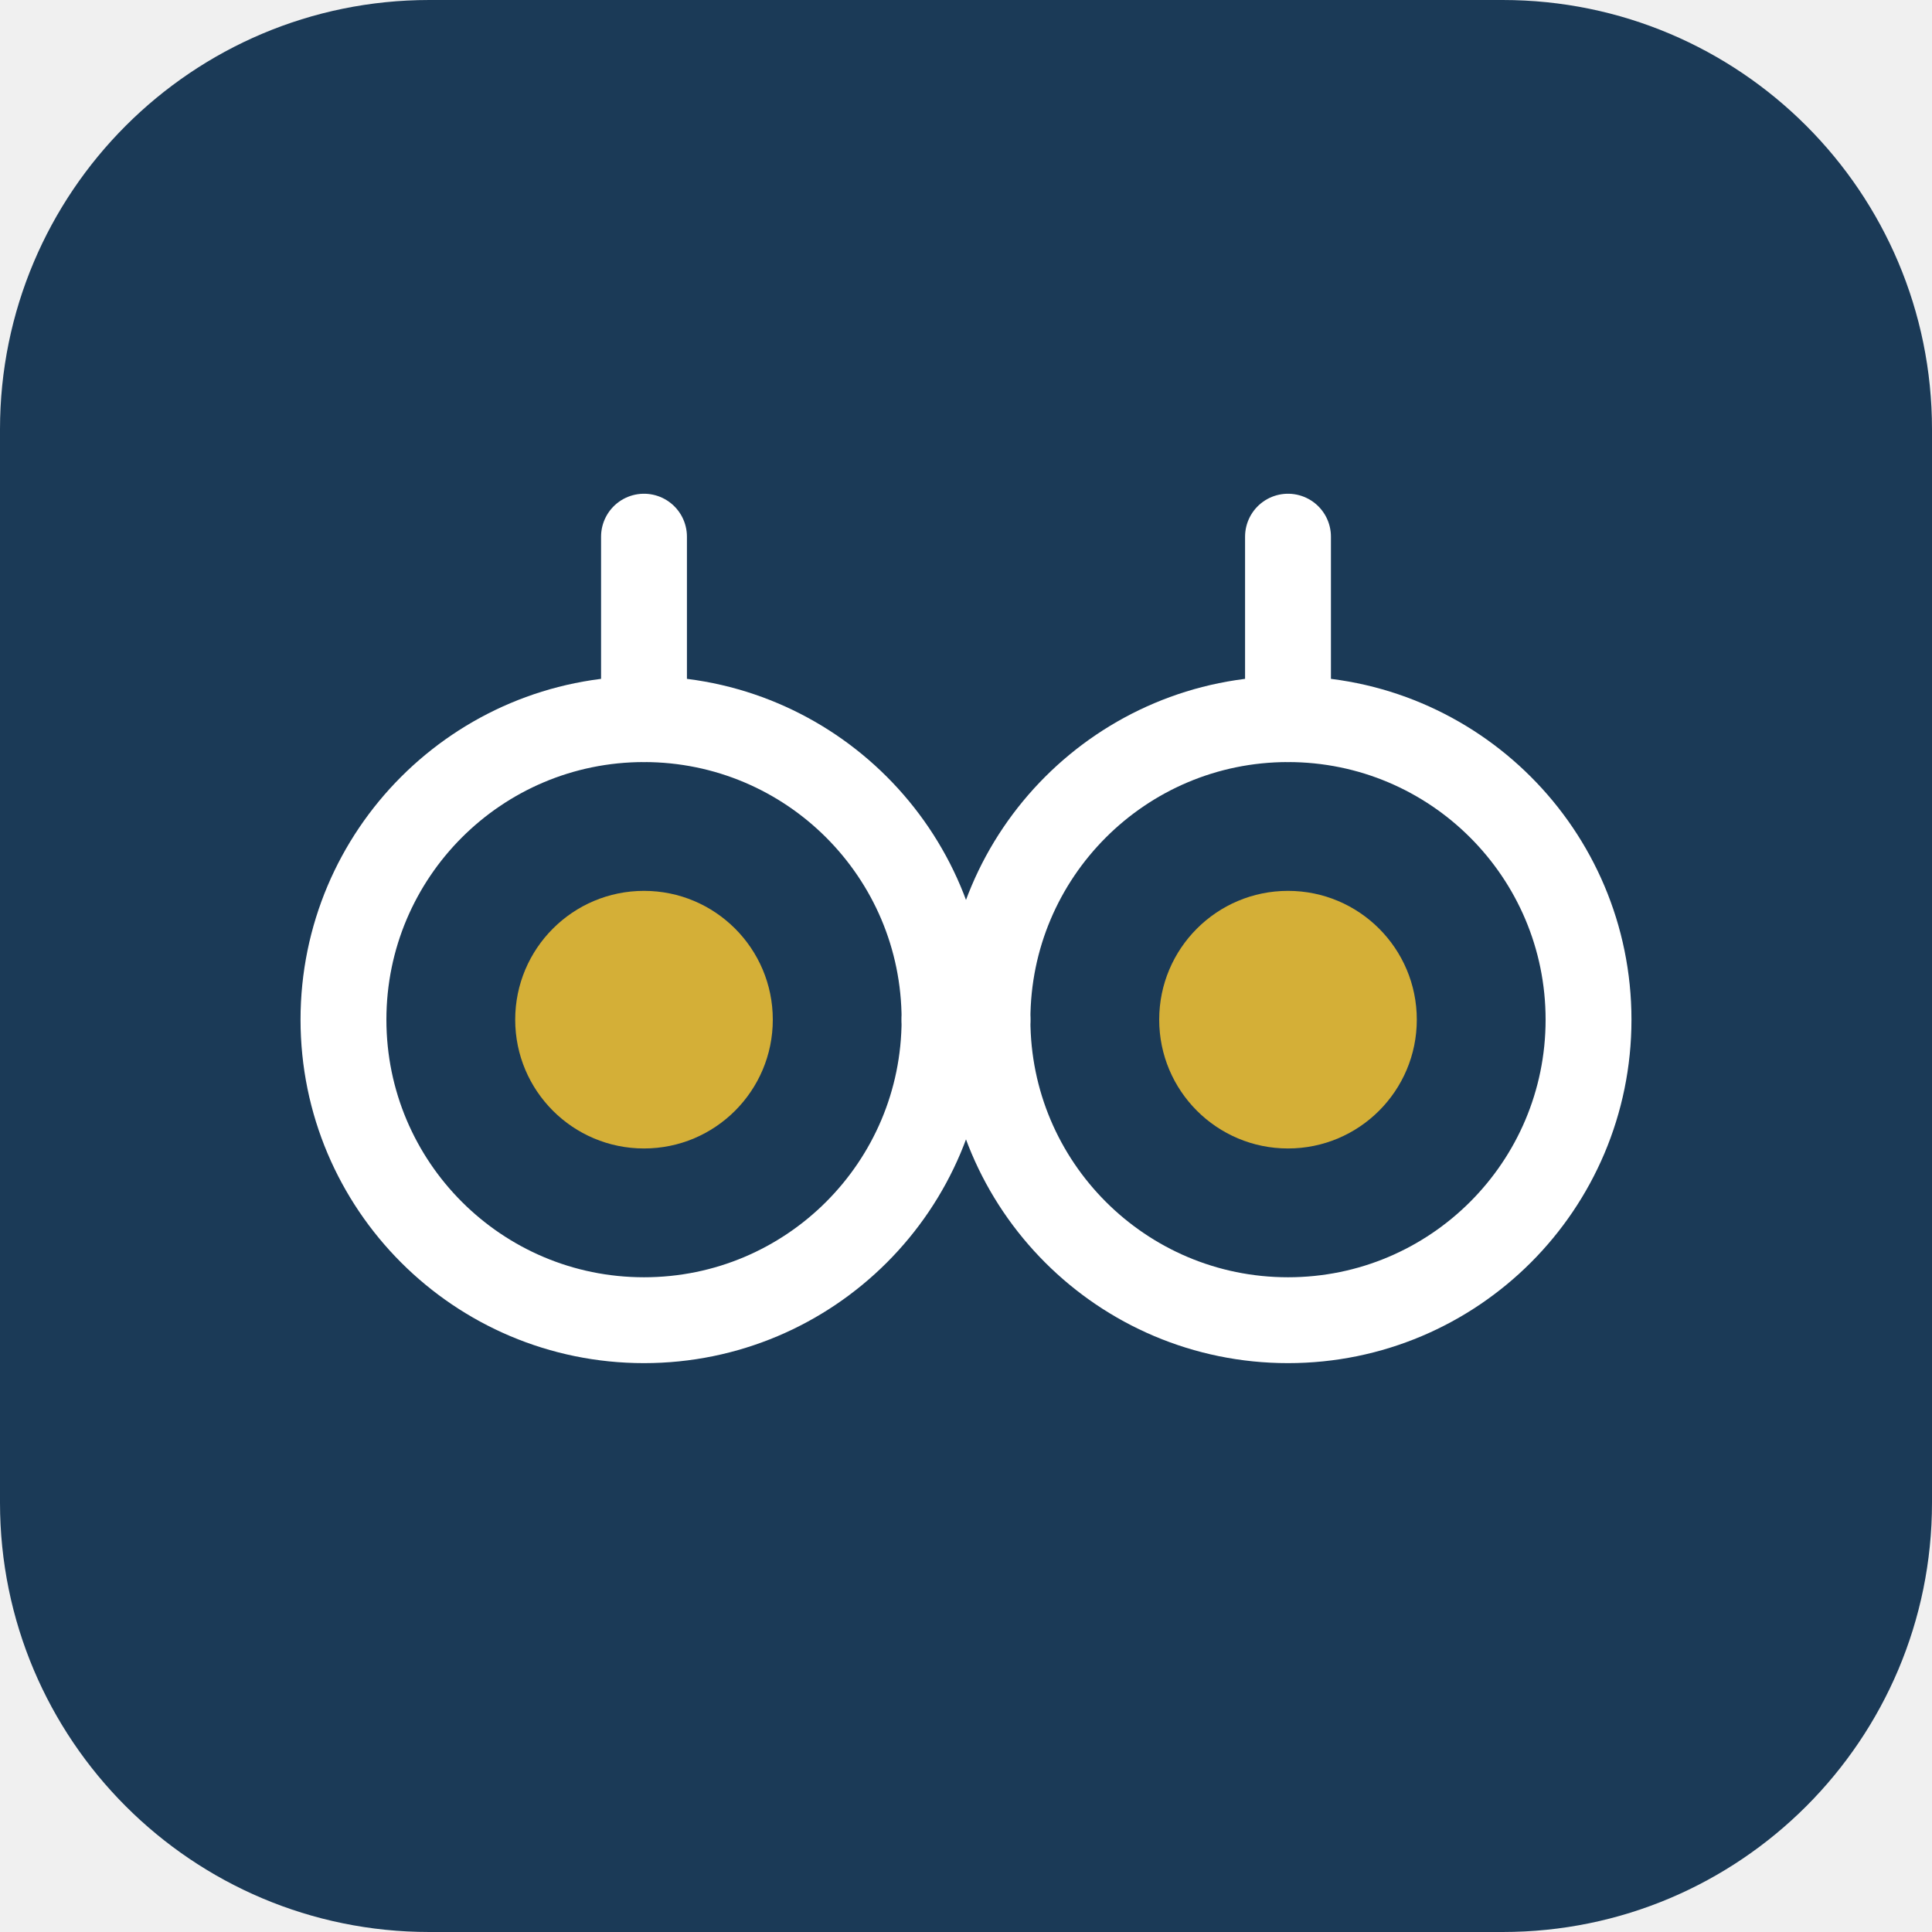
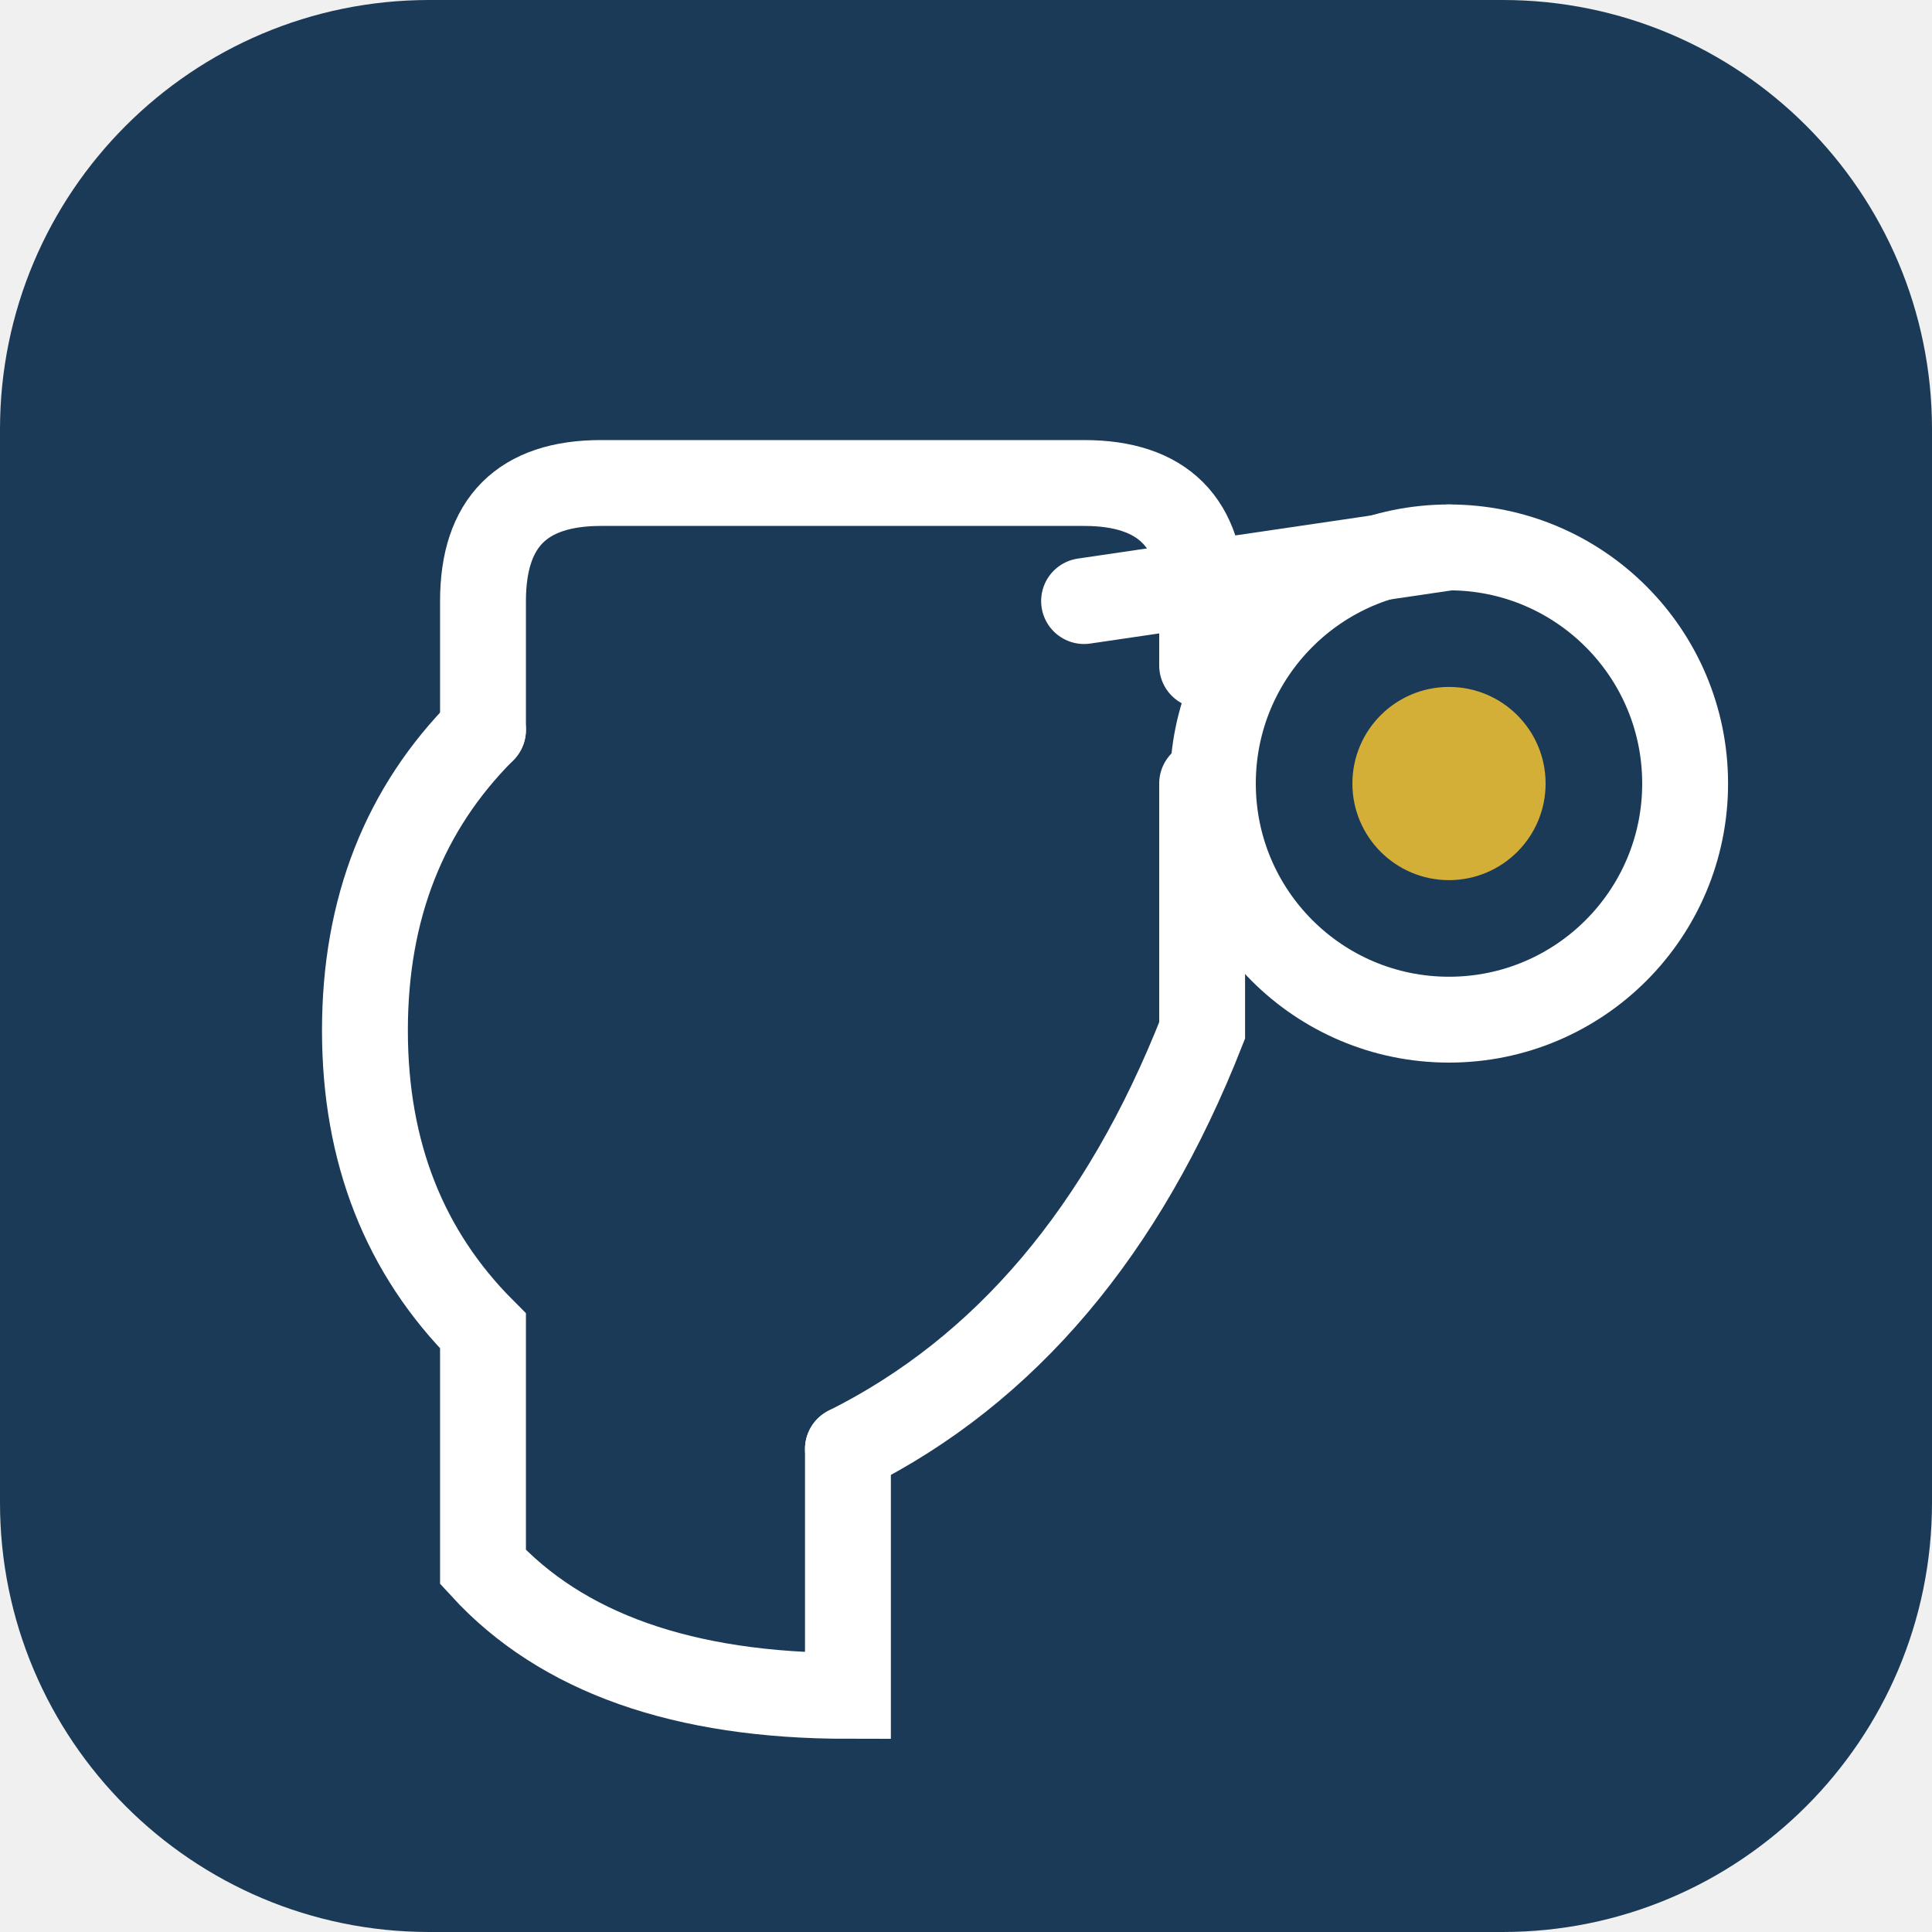
<svg xmlns="http://www.w3.org/2000/svg" width="180" height="180" viewBox="0 0 180 180" fill="none">
  <rect width="180" height="180" rx="40" fill="#1B3A57" />
-   <circle cx="60" cy="95" r="28" stroke="#FFFFFF" stroke-width="8" fill="none" />
-   <circle cx="60" cy="95" r="12" fill="#D4AF37" />
-   <circle cx="120" cy="95" r="28" stroke="#FFFFFF" stroke-width="8" fill="none" />
-   <circle cx="120" cy="95" r="12" fill="#D4AF37" />
-   <path d="M88 95H92" stroke="#FFFFFF" stroke-width="8" stroke-linecap="round" />
-   <path d="M60 67V50" stroke="#FFFFFF" stroke-width="8" stroke-linecap="round" />
-   <path d="M120 67V50" stroke="#FFFFFF" stroke-width="8" stroke-linecap="round" />
+   <path d="M45 68 L45 56 Q45 45 56 45 L101 45 Q112 45 112 56 L112 62" stroke="#FFFFFF" stroke-width="8" fill="none" stroke-linecap="round" />
+   <path d="M101 56 L135 51" stroke="#FFFFFF" stroke-width="8" stroke-linecap="round" />
+   <path d="M45 68 Q34 79 34 96 Q34 113 45 124 L45 146 Q56 158 79 158 L79 135" stroke="#FFFFFF" stroke-width="8" fill="none" stroke-linecap="round" />
+   <circle cx="135" cy="73" r="22" stroke="#FFFFFF" stroke-width="8" fill="none" />
+   <circle cx="135" cy="73" r="9" fill="#D4AF37" />
+   <path d="M79 135 Q101 124 112 96 L112 73" stroke="#FFFFFF" stroke-width="8" fill="none" stroke-linecap="round" />
</svg>
